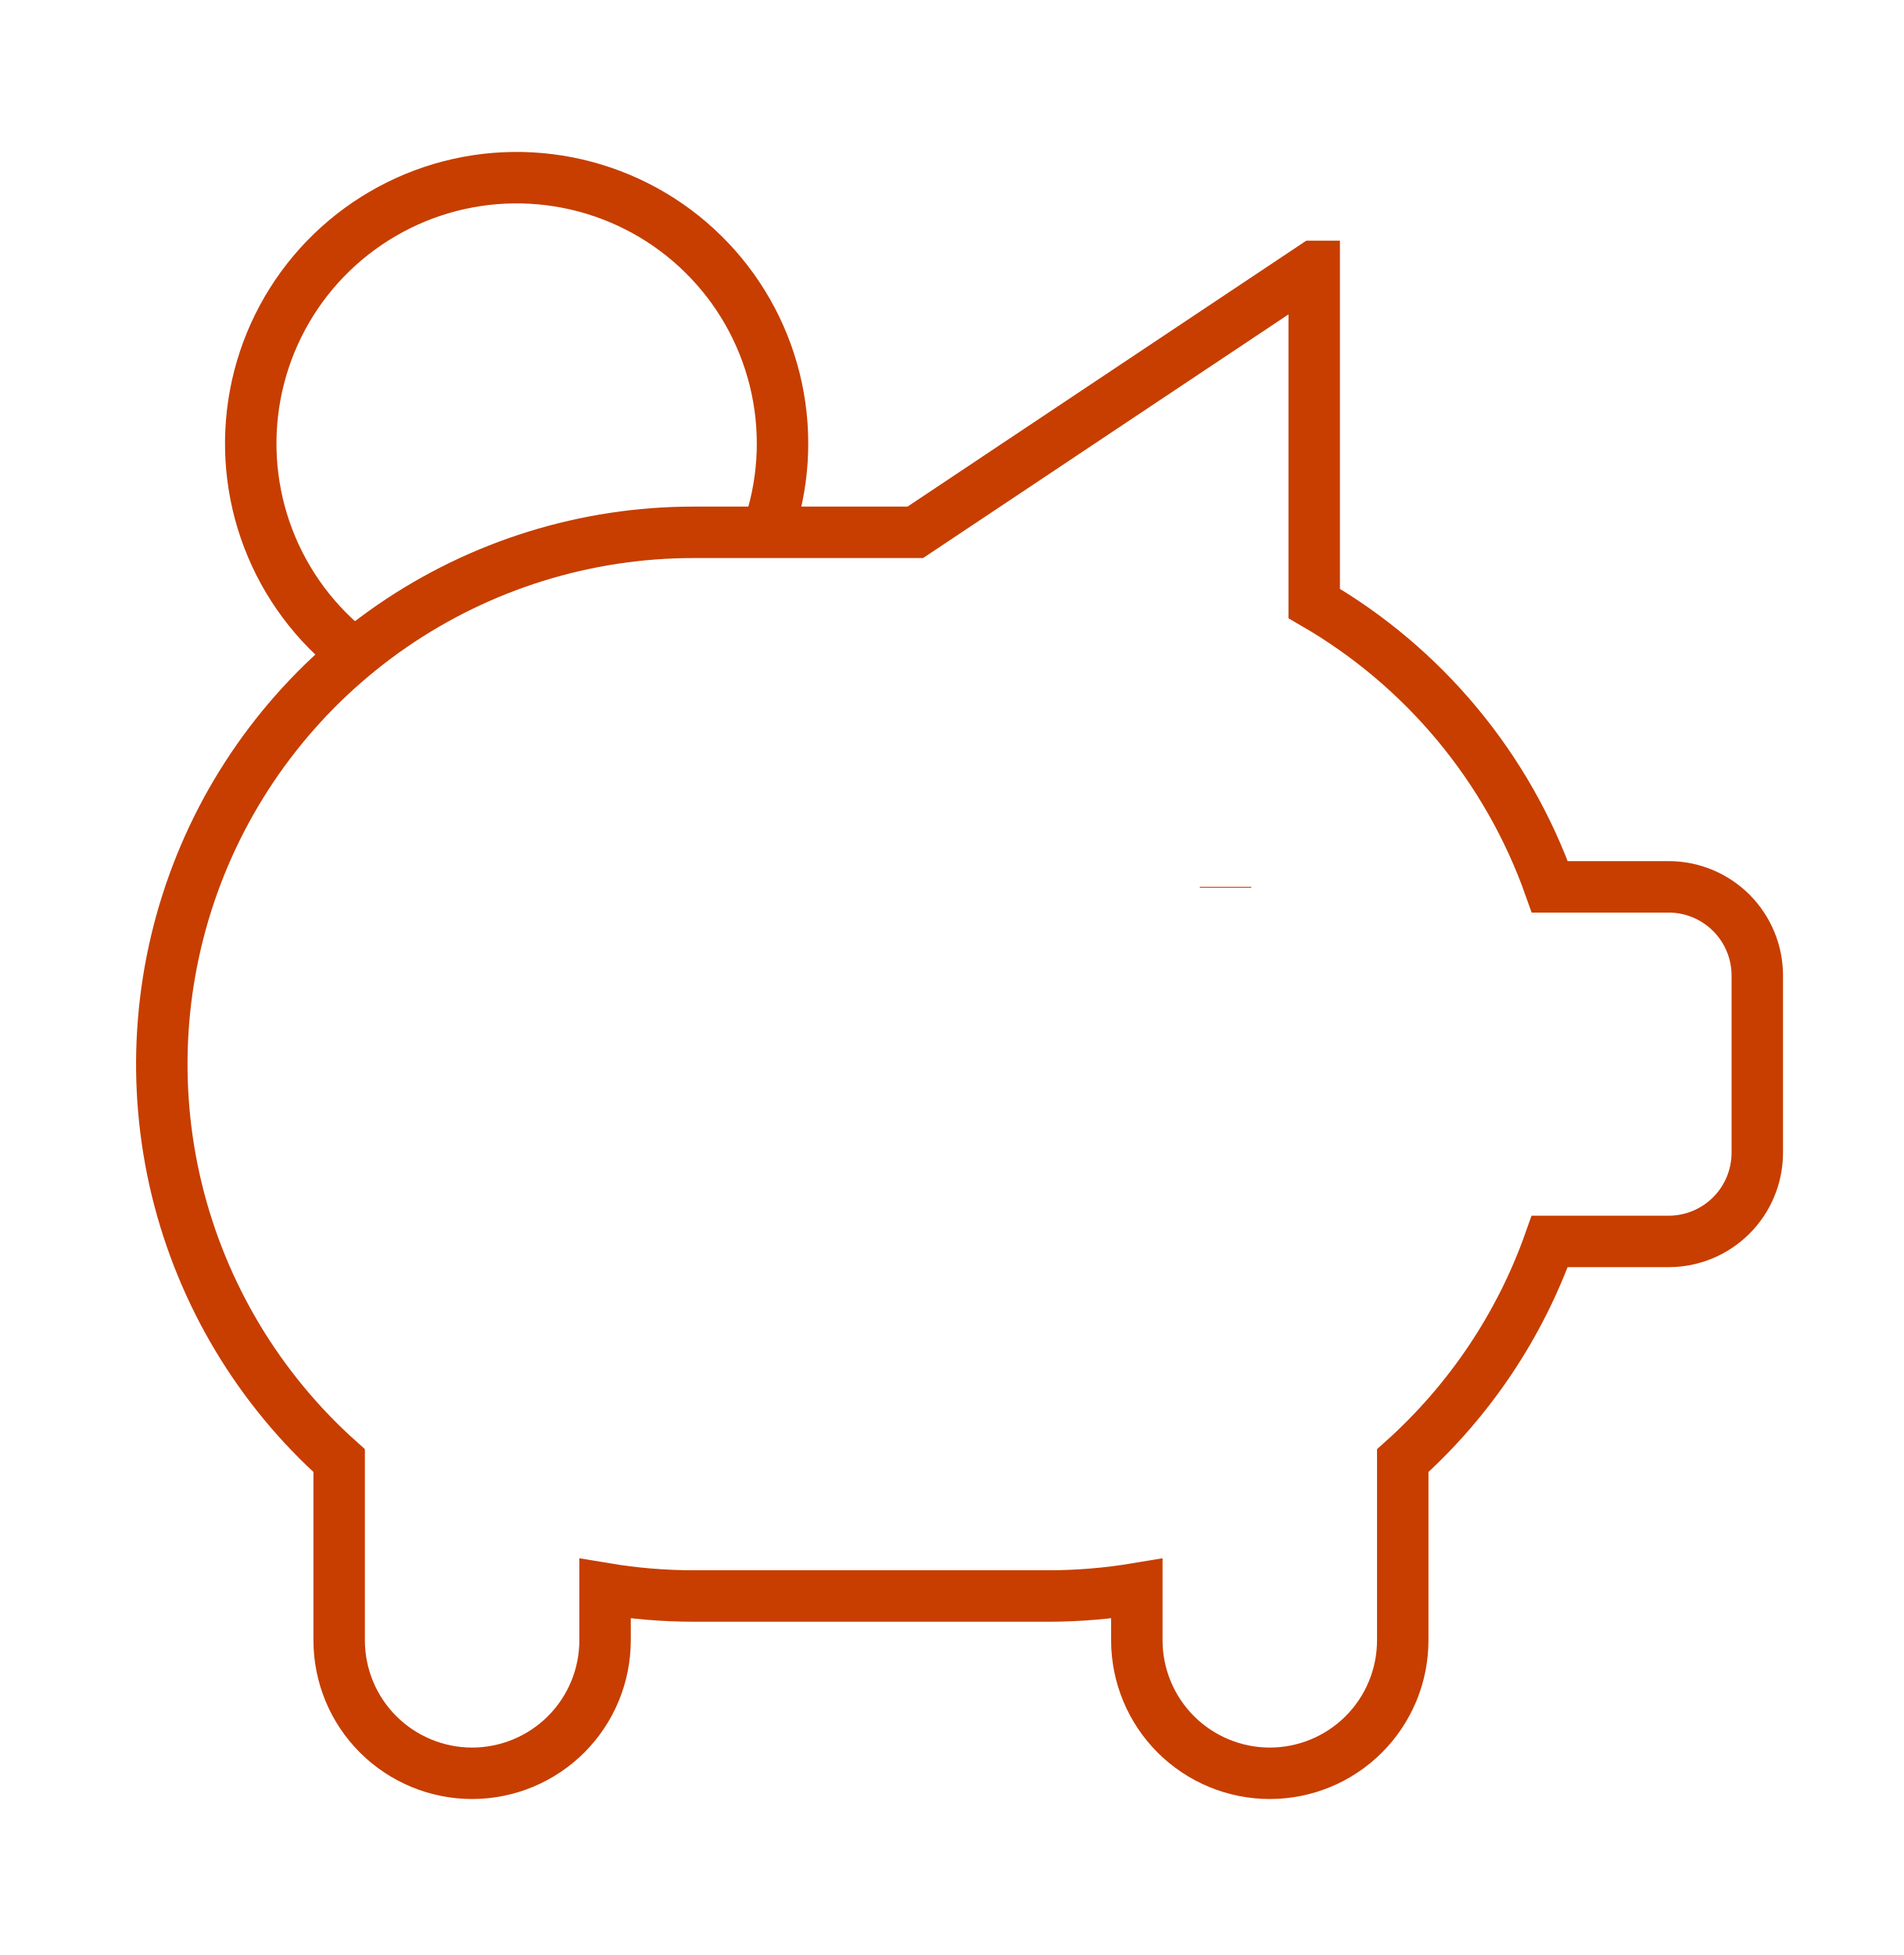
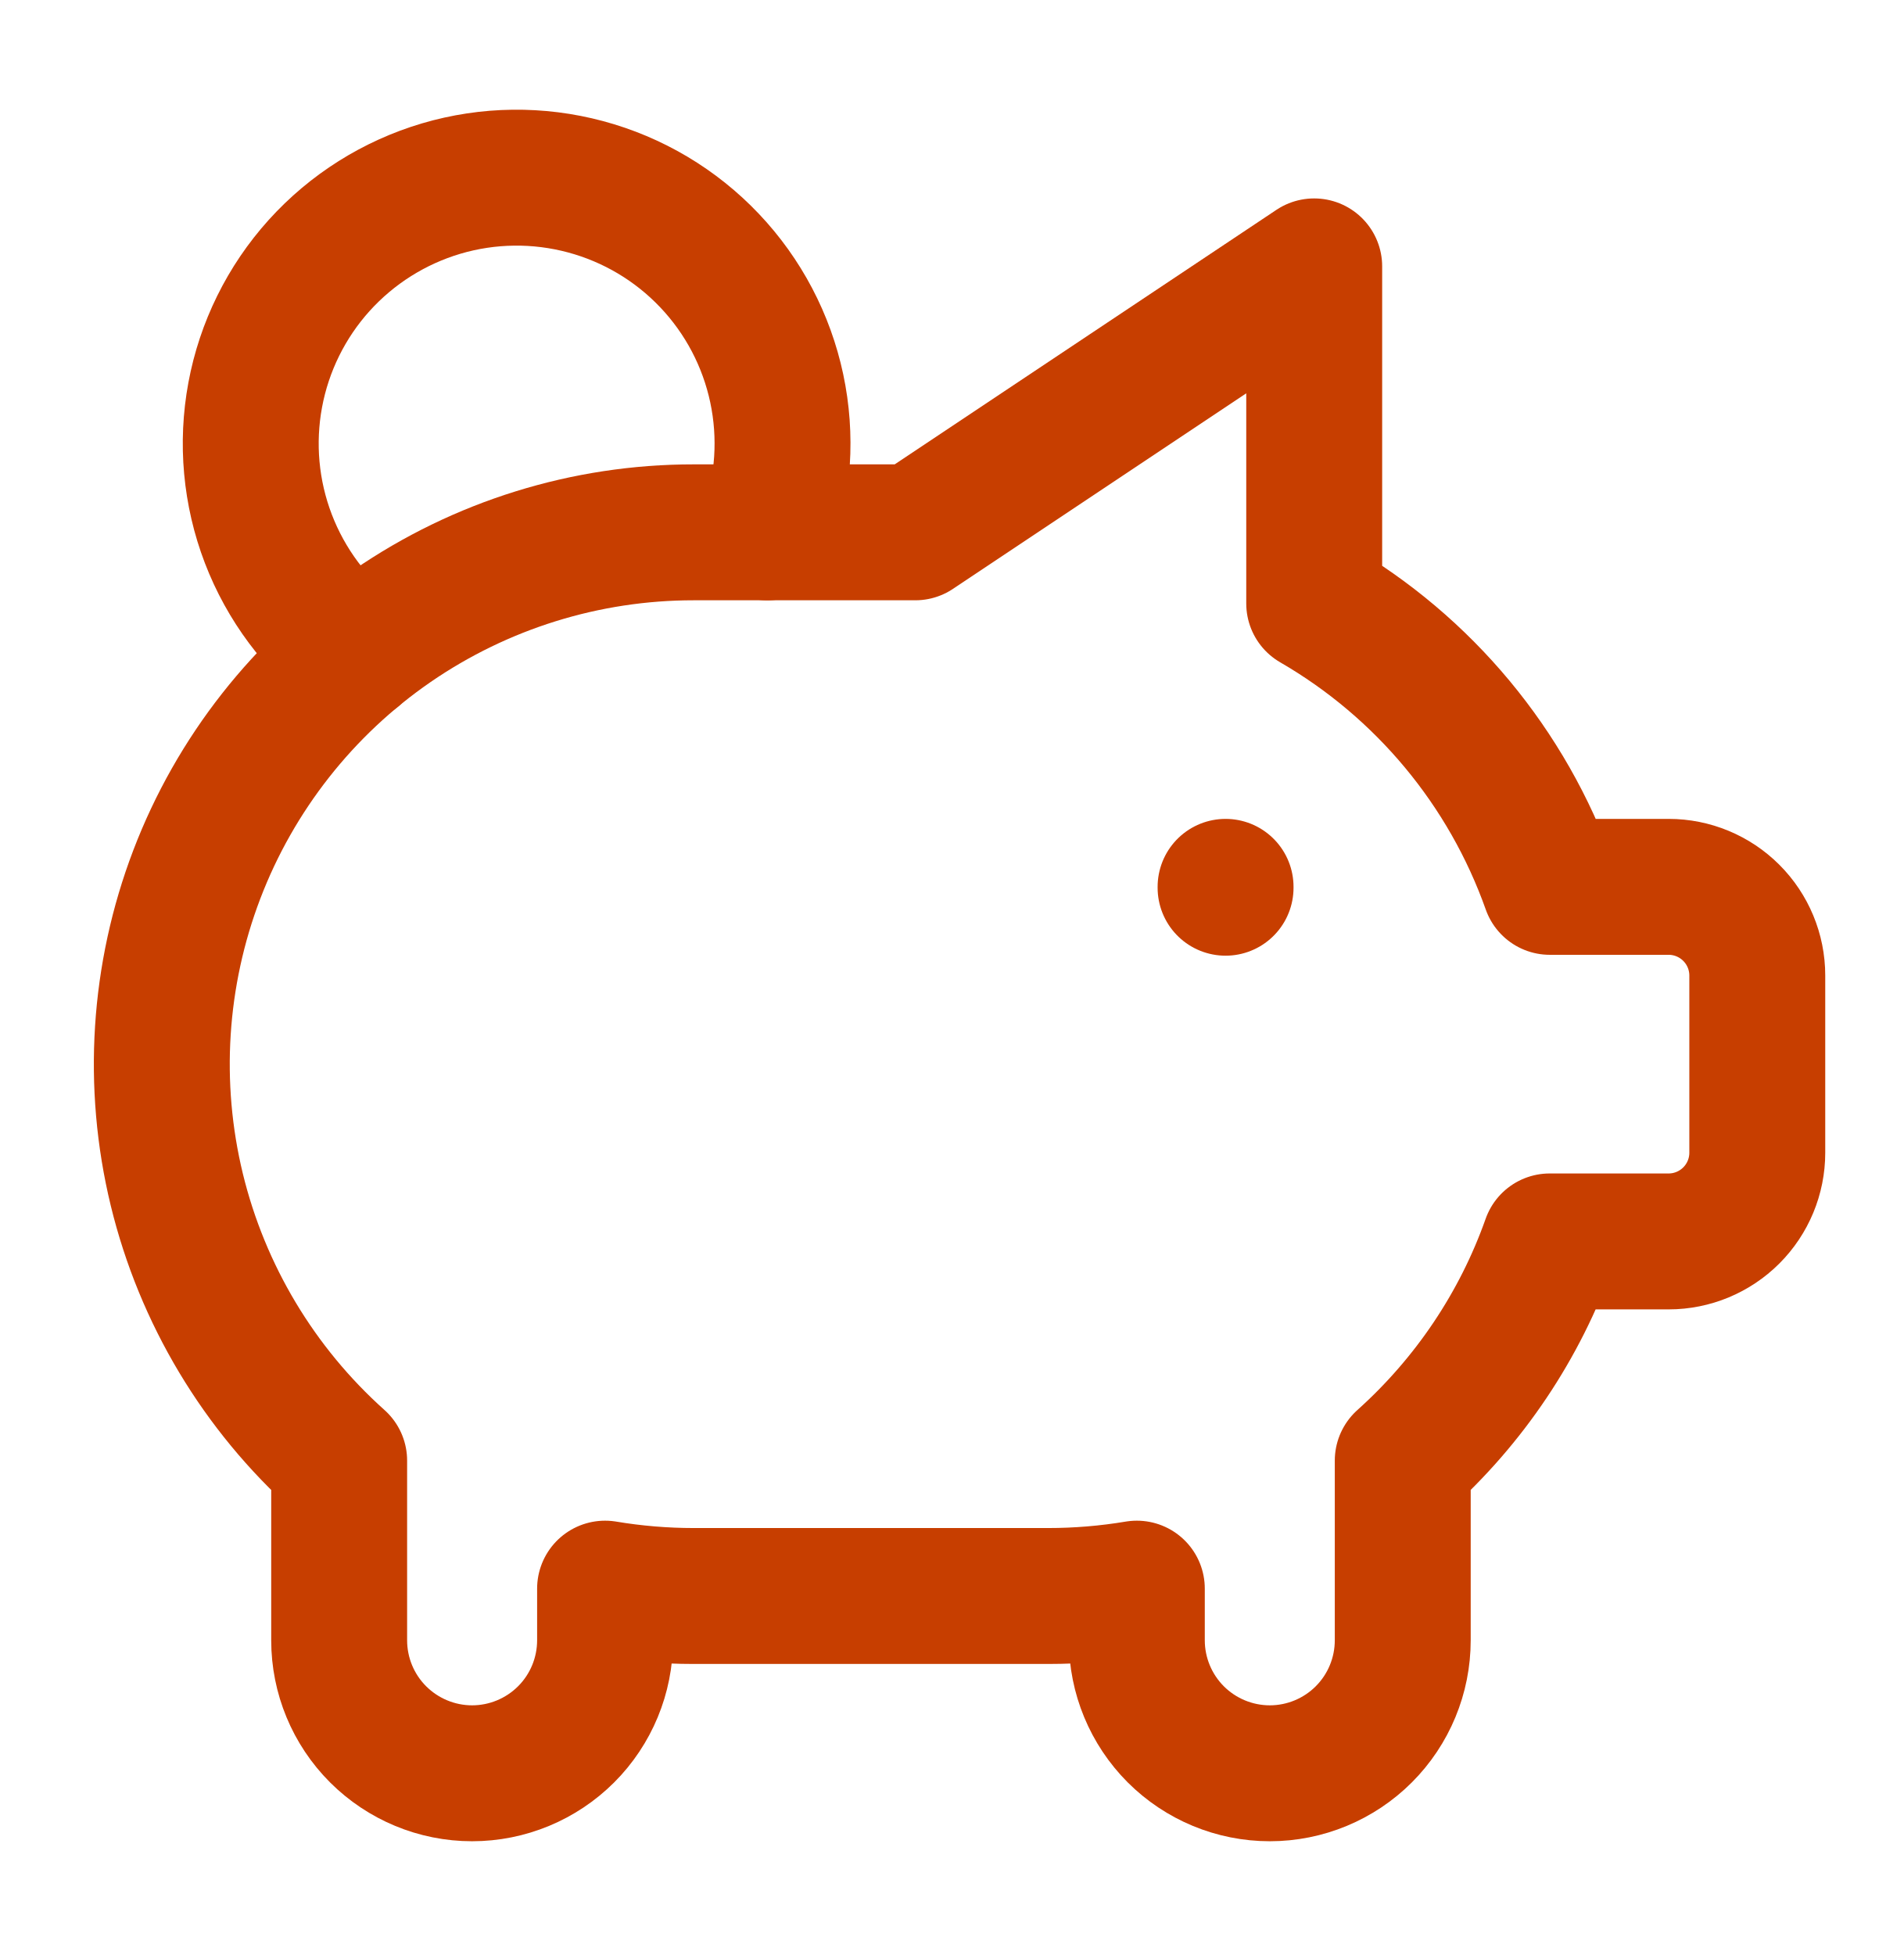
<svg xmlns="http://www.w3.org/2000/svg" width="37" height="38" viewBox="0 0 37 38" fill="none">
  <g id="Frame 715">
    <g id="Group">
-       <path id="Vector" d="M23.824 17.238V17.255M6.893 12.72C6.137 12.139 5.557 11.361 5.216 10.471C4.875 9.581 4.787 8.614 4.961 7.677C5.135 6.74 5.565 5.869 6.203 5.161C6.842 4.453 7.663 3.936 8.577 3.665C9.491 3.395 10.462 3.383 11.382 3.63C12.303 3.877 13.137 4.373 13.793 5.065C14.449 5.756 14.901 6.616 15.099 7.548C15.297 8.48 15.233 9.449 14.915 10.348" stroke="#C73E00" strokeWidth="2.642" strokeLinecap="round" strokeLinejoin="round" />
-       <path id="Vector_2" d="M25.547 5.178V11.73C27.679 12.964 29.303 14.916 30.127 17.238H32.437C32.894 17.238 33.332 17.42 33.655 17.743C33.978 18.066 34.16 18.504 34.16 18.961V22.407C34.16 22.864 33.978 23.302 33.655 23.625C33.332 23.948 32.894 24.13 32.437 24.13H30.125C29.546 25.767 28.562 27.231 27.268 28.391V31.883C27.268 32.569 26.996 33.226 26.511 33.711C26.027 34.195 25.369 34.468 24.684 34.468C23.998 34.468 23.341 34.195 22.856 33.711C22.372 33.226 22.099 32.569 22.099 31.883V30.879C21.53 30.974 20.954 31.022 20.377 31.022H13.485C12.908 31.022 12.331 30.974 11.762 30.879V31.883C11.762 32.569 11.49 33.226 11.005 33.711C10.52 34.195 9.863 34.468 9.177 34.468C8.492 34.468 7.835 34.195 7.35 33.711C6.865 33.226 6.593 32.569 6.593 31.883V28.391C5.032 26.995 3.932 25.158 3.437 23.124C2.943 21.089 3.079 18.952 3.826 16.996C4.573 15.04 5.897 13.357 7.621 12.169C9.346 10.982 11.391 10.346 13.485 10.347H17.792L25.545 5.178H25.547Z" stroke="#C73E00" strokeWidth="2.642" strokeLinecap="round" strokeLinejoin="round" />
+       <path id="Vector" d="M23.824 17.238V17.255M6.893 12.72C6.137 12.139 5.557 11.361 5.216 10.471C4.875 9.581 4.787 8.614 4.961 7.677C5.135 6.74 5.565 5.869 6.203 5.161C6.842 4.453 7.663 3.936 8.577 3.665C9.491 3.395 10.462 3.383 11.382 3.63C12.303 3.877 13.137 4.373 13.793 5.065C14.449 5.756 14.901 6.616 15.099 7.548C15.297 8.48 15.233 9.449 14.915 10.348" stroke="#C73E00" stroke-width="2.642" stroke-linecap="round" stroke-linejoin="round" />
+       <path id="Vector_2" d="M25.547 5.178V11.73C27.679 12.964 29.303 14.916 30.127 17.238H32.437C32.894 17.238 33.332 17.42 33.655 17.743C33.978 18.066 34.16 18.504 34.16 18.961V22.407C34.16 22.864 33.978 23.302 33.655 23.625C33.332 23.948 32.894 24.13 32.437 24.13H30.125C29.546 25.767 28.562 27.231 27.268 28.391V31.883C27.268 32.569 26.996 33.226 26.511 33.711C26.027 34.195 25.369 34.468 24.684 34.468C23.998 34.468 23.341 34.195 22.856 33.711C22.372 33.226 22.099 32.569 22.099 31.883V30.879C21.53 30.974 20.954 31.022 20.377 31.022H13.485C12.908 31.022 12.331 30.974 11.762 30.879V31.883C11.762 32.569 11.49 33.226 11.005 33.711C10.52 34.195 9.863 34.468 9.177 34.468C8.492 34.468 7.835 34.195 7.35 33.711C6.865 33.226 6.593 32.569 6.593 31.883V28.391C5.032 26.995 3.932 25.158 3.437 23.124C2.943 21.089 3.079 18.952 3.826 16.996C4.573 15.04 5.897 13.357 7.621 12.169C9.346 10.982 11.391 10.346 13.485 10.347H17.792L25.545 5.178H25.547Z" stroke="#C73E00" stroke-width="2.642" stroke-linecap="round" stroke-linejoin="round" />
    </g>
  </g>
</svg>
